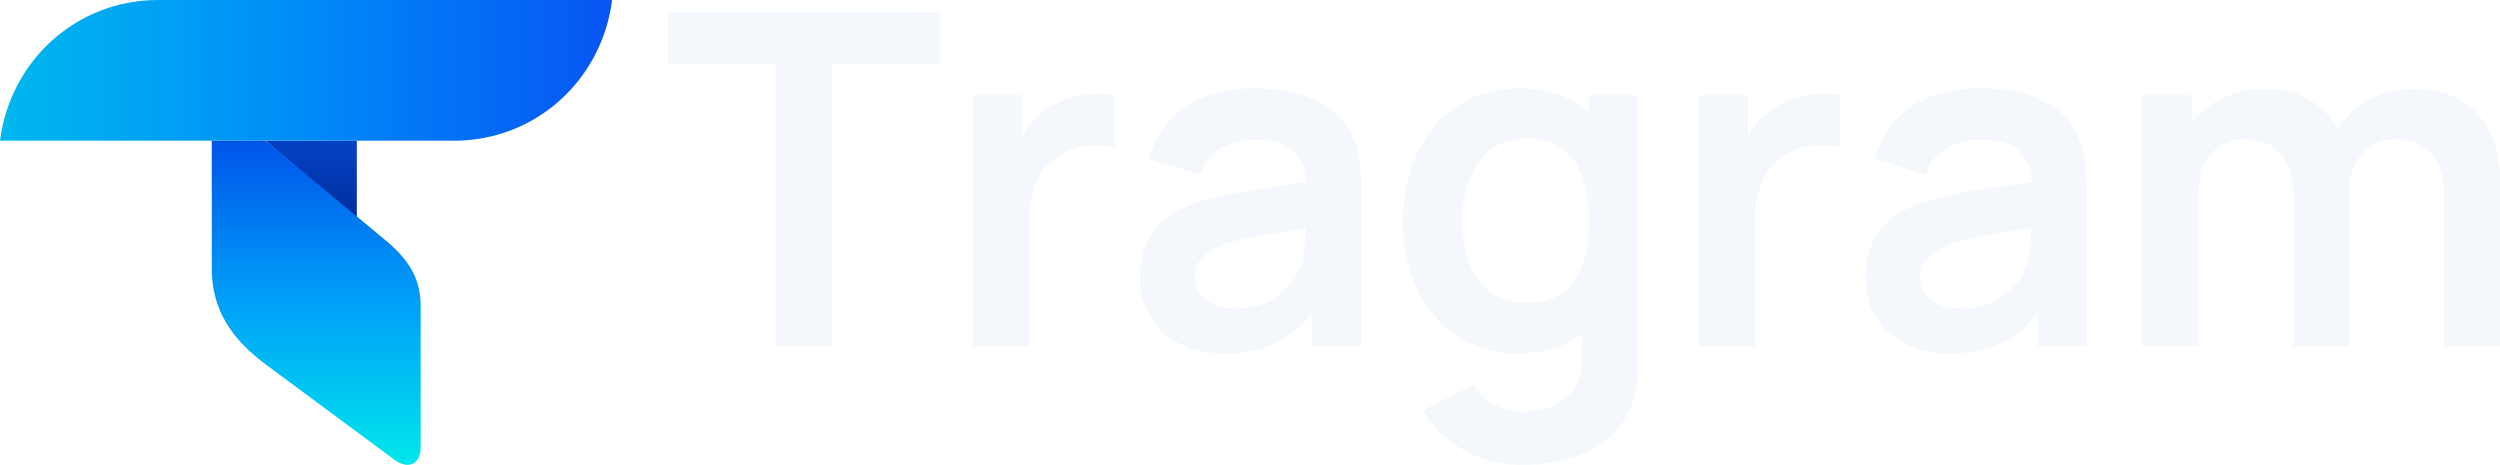
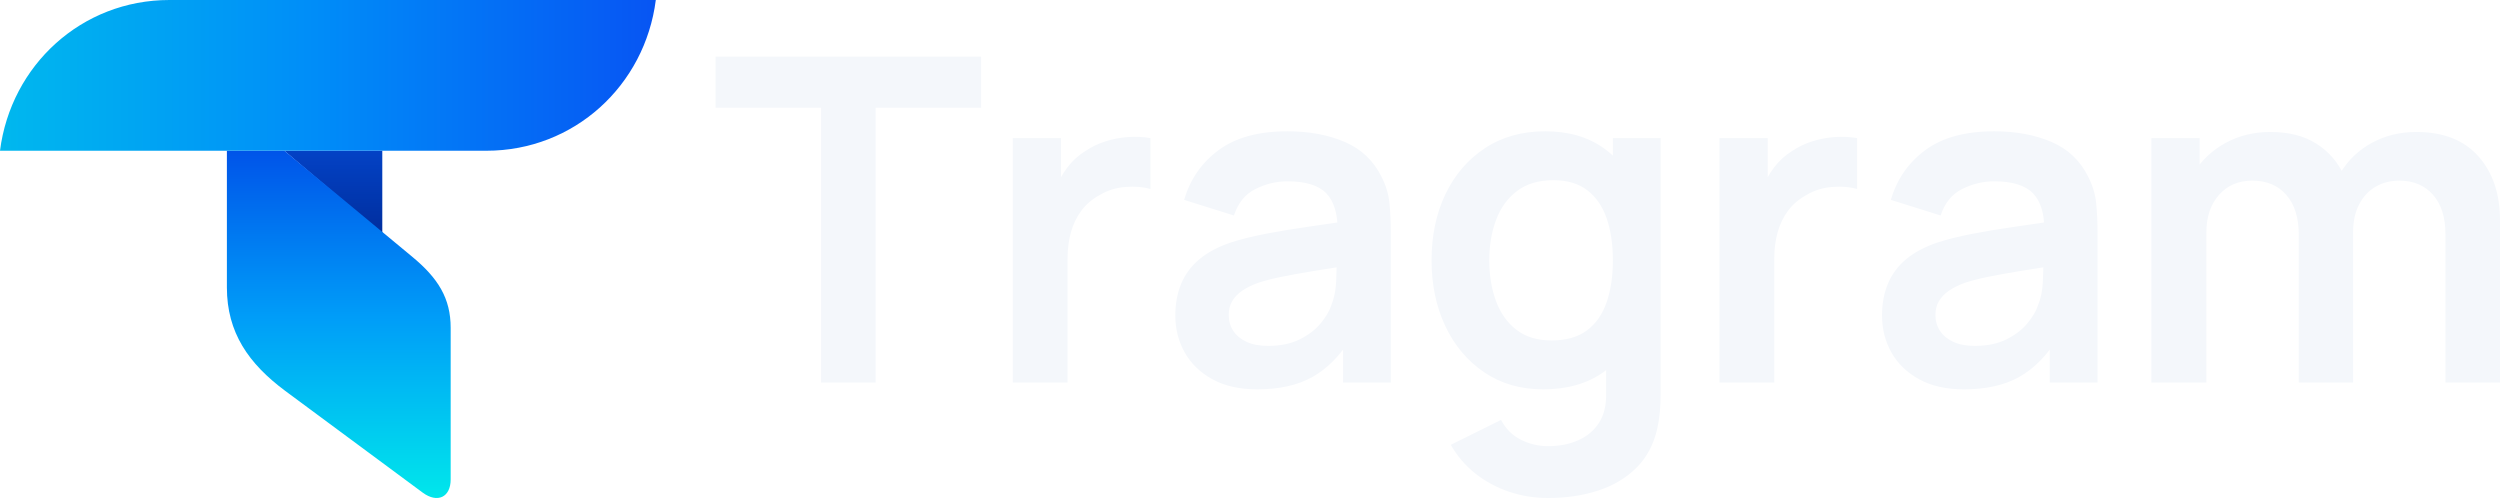
- <svg xmlns="http://www.w3.org/2000/svg" width="118.324" height="22" viewBox="0 0 3447.077 640.915" fill="none">
+ <svg xmlns="http://www.w3.org/2000/svg" width="110.441" height="22" viewBox="0 0 3217.425 640.915" fill="none">
  <defs>
    <linearGradient id="gFold" x1="429" y1="194" x2="429" y2="301" gradientUnits="userSpaceOnUse">
      <stop stop-color="#0342C5" />
      <stop offset="1" stop-color="#002E9E" />
    </linearGradient>
    <linearGradient id="gStem" x1="436" y1="194" x2="436" y2="640.926" gradientUnits="userSpaceOnUse">
      <stop stop-color="#0054E9" />
      <stop offset="0.48" stop-color="#009DF8" />
      <stop offset="1" stop-color="#00E7EB" />
    </linearGradient>
    <linearGradient id="gTop" x1="0" y1="97" x2="844" y2="97" gradientUnits="userSpaceOnUse">
      <stop stop-color="#00B8EE" />
      <stop offset="0.48" stop-color="#008DF8" />
      <stop offset="1" stop-color="#0755F3" />
    </linearGradient>
  </defs>
  <path d="M366 194H492V301L366 194Z" fill="url(#gFold)" />
  <path d="M292 194H366L530 330C564 358 580 384 580 422V617C580 640 563 648 544 634L367 503C320 468 292 428 292 370V194Z" fill="url(#gStem)" />
  <path d="M0 194C14 84 105 0 218 0H844C830 110 739 194 626 194H0Z" fill="url(#gTop)" />
-   <path fill="#F4F7FB" transform="translate(914.501 477.482)" d="M155.742 0V-389.035H6.409V-461.459H382.306V-389.035H232.973V0ZM427.17 0V-346.094H495.427V-261.814L487.095 -272.709Q493.505 -290.014 504.24 -304.274Q514.975 -318.535 530.037 -327.828Q542.855 -336.48 558.397 -341.448Q573.939 -346.415 590.283 -347.536Q606.626 -348.658 622.008 -346.094V-273.991Q606.626 -278.478 586.598 -276.875Q566.569 -275.273 550.546 -265.659Q534.523 -257.007 524.429 -243.548Q514.334 -230.089 509.528 -212.944Q504.721 -195.8 504.721 -175.931V0ZM773.264 9.614Q735.771 9.614 709.814 -4.647Q683.856 -18.907 670.557 -42.621Q657.258 -66.335 657.258 -94.855Q657.258 -119.851 665.59 -139.88Q673.922 -159.908 691.227 -174.489Q708.532 -189.07 736.091 -198.363Q756.921 -205.093 784.961 -210.541Q813.001 -215.988 845.848 -220.635Q878.695 -225.282 914.586 -230.729L887.027 -215.027Q887.347 -250.918 871.004 -267.903Q854.66 -284.887 815.885 -284.887Q792.492 -284.887 770.7 -273.991Q748.909 -263.096 740.257 -236.498L669.756 -258.609Q682.575 -302.512 718.626 -329.11Q754.678 -355.708 815.885 -355.708Q862.031 -355.708 897.121 -340.646Q932.211 -325.585 949.195 -291.296Q958.489 -273.03 960.411 -253.963Q962.334 -234.895 962.334 -212.463V0H894.718V-74.987L905.934 -62.81Q882.54 -25.316 851.296 -7.851Q820.051 9.614 773.264 9.614ZM788.646 -51.914Q814.924 -51.914 833.51 -61.207Q852.097 -70.501 863.152 -83.96Q874.208 -97.419 878.054 -109.276Q884.142 -124.017 884.944 -143.084Q885.745 -162.152 885.745 -174.008L909.459 -166.958Q874.529 -161.511 849.533 -157.345Q824.537 -153.179 806.592 -149.493Q788.646 -145.808 774.866 -141.322Q761.407 -136.515 752.114 -130.106Q742.821 -123.697 737.854 -115.365Q732.886 -107.033 732.886 -95.817Q732.886 -82.999 739.296 -73.225Q745.705 -63.451 758.042 -57.682Q770.38 -51.914 788.646 -51.914ZM1184.732 163.433Q1155.89 163.433 1129.453 154.461Q1103.015 145.488 1081.865 128.664Q1060.715 111.84 1047.255 88.126L1118.397 52.875Q1128.331 71.782 1146.437 80.916Q1164.543 90.049 1185.052 90.049Q1209.086 90.049 1227.993 81.556Q1246.9 73.064 1257.315 56.561Q1267.73 40.057 1267.089 15.382V-82.999H1276.703V-346.094H1344.319V16.664Q1344.319 29.803 1343.198 41.82Q1342.076 53.837 1339.513 65.373Q1331.822 99.021 1310.031 120.652Q1288.239 142.283 1256.033 152.858Q1223.827 163.433 1184.732 163.433ZM1178.002 9.614Q1130.254 9.614 1094.683 -14.421Q1059.112 -38.455 1039.564 -79.794Q1020.016 -121.133 1020.016 -173.047Q1020.016 -225.602 1039.725 -266.781Q1059.433 -307.96 1095.644 -331.834Q1131.856 -355.708 1180.886 -355.708Q1230.237 -355.708 1263.724 -331.834Q1297.212 -307.96 1314.517 -266.621Q1331.822 -225.282 1331.822 -173.047Q1331.822 -121.453 1314.517 -79.954Q1297.212 -38.455 1262.923 -14.421Q1228.634 9.614 1178.002 9.614ZM1189.859 -59.605Q1220.943 -59.605 1240.011 -73.865Q1259.078 -88.126 1267.89 -113.762Q1276.703 -139.399 1276.703 -173.047Q1276.703 -207.016 1267.89 -232.492Q1259.078 -257.968 1240.491 -272.229Q1221.905 -286.489 1192.423 -286.489Q1161.338 -286.489 1141.149 -271.267Q1120.961 -256.046 1111.347 -230.249Q1101.733 -204.452 1101.733 -173.047Q1101.733 -141.322 1111.187 -115.525Q1120.64 -89.728 1140.188 -74.667Q1159.736 -59.605 1189.859 -59.605ZM1427.638 0V-346.094H1495.896V-261.814L1487.564 -272.709Q1493.973 -290.014 1504.708 -304.274Q1515.444 -318.535 1530.505 -327.828Q1543.324 -336.48 1558.866 -341.448Q1574.408 -346.415 1590.751 -347.536Q1607.095 -348.658 1622.477 -346.094V-273.991Q1607.095 -278.478 1587.066 -276.875Q1567.037 -275.273 1551.015 -265.659Q1534.992 -257.007 1524.897 -243.548Q1514.803 -230.089 1509.996 -212.944Q1505.189 -195.8 1505.189 -175.931V0ZM1773.733 9.614Q1736.239 9.614 1710.282 -4.647Q1684.325 -18.907 1671.026 -42.621Q1657.727 -66.335 1657.727 -94.855Q1657.727 -119.851 1666.059 -139.88Q1674.391 -159.908 1691.695 -174.489Q1709 -189.07 1736.56 -198.363Q1757.389 -205.093 1785.429 -210.541Q1813.469 -215.988 1846.316 -220.635Q1879.163 -225.282 1915.054 -230.729L1887.495 -215.027Q1887.816 -250.918 1871.472 -267.903Q1855.129 -284.887 1816.353 -284.887Q1792.96 -284.887 1771.169 -273.991Q1749.378 -263.096 1740.725 -236.498L1670.225 -258.609Q1683.043 -302.512 1719.095 -329.11Q1755.146 -355.708 1816.353 -355.708Q1862.499 -355.708 1897.589 -340.646Q1932.68 -325.585 1949.664 -291.296Q1958.957 -273.03 1960.88 -253.963Q1962.803 -234.895 1962.803 -212.463V0H1895.186V-74.987L1906.402 -62.81Q1883.009 -25.316 1851.764 -7.851Q1820.519 9.614 1773.733 9.614ZM1789.115 -51.914Q1815.392 -51.914 1833.979 -61.207Q1852.565 -70.501 1863.621 -83.96Q1874.677 -97.419 1878.522 -109.276Q1884.611 -124.017 1885.412 -143.084Q1886.213 -162.152 1886.213 -174.008L1909.927 -166.958Q1874.997 -161.511 1850.002 -157.345Q1825.006 -153.179 1807.06 -149.493Q1789.115 -145.808 1775.335 -141.322Q1761.876 -136.515 1752.582 -130.106Q1743.289 -123.697 1738.322 -115.365Q1733.355 -107.033 1733.355 -95.817Q1733.355 -82.999 1739.764 -73.225Q1746.173 -63.451 1758.511 -57.682Q1770.848 -51.914 1789.115 -51.914ZM2455.346 0V-210.22Q2455.346 -245.791 2437.721 -265.82Q2420.096 -285.848 2389.973 -285.848Q2371.386 -285.848 2356.645 -277.356Q2341.904 -268.864 2333.252 -252.36Q2324.599 -235.857 2324.599 -213.104L2290.31 -233.293Q2289.99 -269.184 2306.493 -296.583Q2322.997 -323.983 2351.197 -339.365Q2379.397 -354.747 2414.007 -354.747Q2471.369 -354.747 2501.972 -320.297Q2532.576 -285.848 2532.576 -229.768V0ZM2039.071 0V-346.094H2107.329V-238.741H2116.943V0ZM2247.689 0V-209.259Q2247.689 -245.47 2230.064 -265.659Q2212.439 -285.848 2181.996 -285.848Q2152.513 -285.848 2134.728 -265.659Q2116.943 -245.47 2116.943 -213.104L2082.333 -236.177Q2082.333 -269.825 2098.997 -296.744Q2115.661 -323.662 2144.021 -339.204Q2172.382 -354.747 2207.632 -354.747Q2246.408 -354.747 2272.525 -338.243Q2298.642 -321.739 2311.621 -293.379Q2324.599 -265.018 2324.599 -229.448V0Z" />
+   <path fill="#F4F7FB" transform="translate(915.083 492.339)" d="M141.584 0V-353.669H5.827V-419.508H347.551V-353.669H211.793V0ZM388.336 0V-314.631H450.389V-238.013L442.814 -247.918Q448.641 -263.649 458.4 -276.613Q468.159 -289.577 481.852 -298.026Q493.505 -305.891 507.634 -310.407Q521.763 -314.922 536.621 -315.942Q551.478 -316.962 565.462 -314.631V-249.083Q551.478 -253.161 533.271 -251.705Q515.063 -250.248 500.496 -241.508Q485.93 -233.643 476.753 -221.407Q467.577 -209.171 463.207 -193.586Q458.837 -178 458.837 -159.937V0ZM702.967 8.74Q668.882 8.74 645.285 -4.224Q621.688 -17.188 609.598 -38.746Q597.508 -60.304 597.508 -86.232Q597.508 -108.956 605.082 -127.163Q612.657 -145.371 628.388 -158.626Q644.12 -171.882 669.174 -180.33Q688.11 -186.448 713.601 -191.401Q739.092 -196.353 768.952 -200.577Q798.813 -204.802 831.442 -209.754L806.388 -195.479Q806.679 -228.108 791.822 -243.548Q776.964 -258.988 741.714 -258.988Q720.447 -258.988 700.637 -249.083Q680.827 -239.178 672.961 -214.998L608.869 -235.099Q620.522 -275.011 653.296 -299.191Q686.071 -323.371 741.714 -323.371Q783.664 -323.371 815.564 -309.679Q847.465 -295.986 862.905 -264.814Q871.353 -248.209 873.101 -230.875Q874.849 -213.541 874.849 -193.149V0H813.38V-68.17L823.576 -57.1Q802.309 -23.015 773.905 -7.137Q745.501 8.74 702.967 8.74ZM716.951 -47.195Q740.84 -47.195 757.736 -55.643Q774.633 -64.092 784.684 -76.327Q794.735 -88.563 798.231 -99.342Q803.766 -112.743 804.494 -130.077Q805.222 -147.41 805.222 -158.19L826.781 -151.78Q795.026 -146.828 772.303 -143.041Q749.579 -139.253 733.265 -135.903Q716.951 -132.553 704.424 -128.474Q692.188 -124.104 683.74 -118.278Q675.291 -112.451 670.776 -104.877Q666.26 -97.303 666.26 -87.106Q666.26 -75.453 672.087 -66.568Q677.913 -57.682 689.129 -52.439Q700.345 -47.195 716.951 -47.195ZM1077.029 148.576Q1050.809 148.576 1026.775 140.419Q1002.741 132.262 983.513 116.967Q964.286 101.672 952.05 80.114L1016.724 48.069Q1025.756 65.257 1042.215 73.56Q1058.675 81.862 1077.32 81.862Q1099.169 81.862 1116.358 74.142Q1133.546 66.422 1143.014 51.419Q1152.482 36.416 1151.899 13.984V-75.453H1160.639V-314.631H1222.109V15.149Q1222.109 27.093 1221.089 38.018Q1220.069 48.943 1217.739 59.43Q1210.747 90.019 1190.937 109.684Q1171.127 129.348 1141.849 138.962Q1112.57 148.576 1077.029 148.576ZM1070.911 8.74Q1027.503 8.74 995.166 -13.11Q962.829 -34.959 945.058 -72.54Q927.288 -110.121 927.288 -157.316Q927.288 -205.093 945.204 -242.528Q963.121 -279.963 996.04 -301.667Q1028.96 -323.371 1073.533 -323.371Q1118.397 -323.371 1148.84 -301.667Q1179.284 -279.963 1195.015 -242.382Q1210.747 -204.802 1210.747 -157.316Q1210.747 -110.412 1195.015 -72.686Q1179.284 -34.959 1148.112 -13.11Q1116.94 8.74 1070.911 8.74ZM1081.69 -54.186Q1109.948 -54.186 1127.282 -67.15Q1144.616 -80.114 1152.628 -103.42Q1160.639 -126.726 1160.639 -157.316Q1160.639 -188.196 1152.628 -211.356Q1144.616 -234.517 1127.719 -247.481Q1110.822 -260.445 1084.021 -260.445Q1055.762 -260.445 1037.409 -246.607Q1019.055 -232.769 1010.315 -209.317Q1001.576 -185.865 1001.576 -157.316Q1001.576 -128.474 1010.17 -105.023Q1018.764 -81.571 1036.535 -67.879Q1054.305 -54.186 1081.69 -54.186ZM1297.853 0V-314.631H1359.905V-238.013L1352.331 -247.918Q1358.157 -263.649 1367.917 -276.613Q1377.676 -289.577 1391.368 -298.026Q1403.021 -305.891 1417.151 -310.407Q1431.28 -314.922 1446.138 -315.942Q1460.995 -316.962 1474.979 -314.631V-249.083Q1460.995 -253.161 1442.787 -251.705Q1424.58 -250.248 1410.013 -241.508Q1395.447 -233.643 1386.27 -221.407Q1377.094 -209.171 1372.724 -193.586Q1368.354 -178 1368.354 -159.937V0ZM1612.484 8.74Q1578.399 8.74 1554.802 -4.224Q1531.204 -17.188 1519.115 -38.746Q1507.025 -60.304 1507.025 -86.232Q1507.025 -108.956 1514.599 -127.163Q1522.173 -145.371 1537.905 -158.626Q1553.637 -171.882 1578.69 -180.33Q1597.627 -186.448 1623.118 -191.401Q1648.608 -196.353 1678.469 -200.577Q1708.33 -204.802 1740.959 -209.754L1715.905 -195.479Q1716.196 -228.108 1701.338 -243.548Q1686.481 -258.988 1651.23 -258.988Q1629.964 -258.988 1610.154 -249.083Q1590.343 -239.178 1582.478 -214.998L1518.386 -235.099Q1530.039 -275.011 1562.813 -299.191Q1595.587 -323.371 1651.23 -323.371Q1693.181 -323.371 1725.081 -309.679Q1756.981 -295.986 1772.422 -264.814Q1780.87 -248.209 1782.618 -230.875Q1784.366 -213.541 1784.366 -193.149V0H1722.896V-68.17L1733.093 -57.1Q1711.826 -23.015 1683.422 -7.137Q1655.018 8.74 1612.484 8.74ZM1626.468 -47.195Q1650.356 -47.195 1667.253 -55.643Q1684.15 -64.092 1694.201 -76.327Q1704.252 -88.563 1707.747 -99.342Q1713.283 -112.743 1714.011 -130.077Q1714.739 -147.41 1714.739 -158.19L1736.297 -151.78Q1704.543 -146.828 1681.82 -143.041Q1659.096 -139.253 1642.782 -135.903Q1626.468 -132.553 1613.941 -128.474Q1601.705 -124.104 1593.257 -118.278Q1584.808 -112.451 1580.293 -104.877Q1575.777 -97.303 1575.777 -87.106Q1575.777 -75.453 1581.604 -66.568Q1587.43 -57.682 1598.646 -52.439Q1609.862 -47.195 1626.468 -47.195ZM2232.133 0V-191.109Q2232.133 -223.446 2216.11 -241.654Q2200.087 -259.862 2172.702 -259.862Q2155.805 -259.862 2142.404 -252.142Q2129.004 -244.422 2121.138 -229.418Q2113.272 -214.415 2113.272 -193.731L2082.1 -212.085Q2081.809 -244.713 2096.812 -269.621Q2111.815 -294.53 2137.452 -308.513Q2163.089 -322.497 2194.552 -322.497Q2246.699 -322.497 2274.52 -291.179Q2302.342 -259.862 2302.342 -208.88V0ZM1853.701 0V-314.631H1915.754V-217.037H1924.493V0ZM2043.354 0V-190.235Q2043.354 -223.155 2027.331 -241.508Q2011.308 -259.862 1983.632 -259.862Q1956.83 -259.862 1940.662 -241.508Q1924.493 -223.155 1924.493 -193.731L1893.03 -214.707Q1893.03 -245.296 1908.179 -269.767Q1923.328 -294.238 1949.11 -308.368Q1974.893 -322.497 2006.938 -322.497Q2042.189 -322.497 2065.932 -307.494Q2089.675 -292.49 2101.473 -266.708Q2113.272 -240.926 2113.272 -208.589V0Z" />
</svg>
